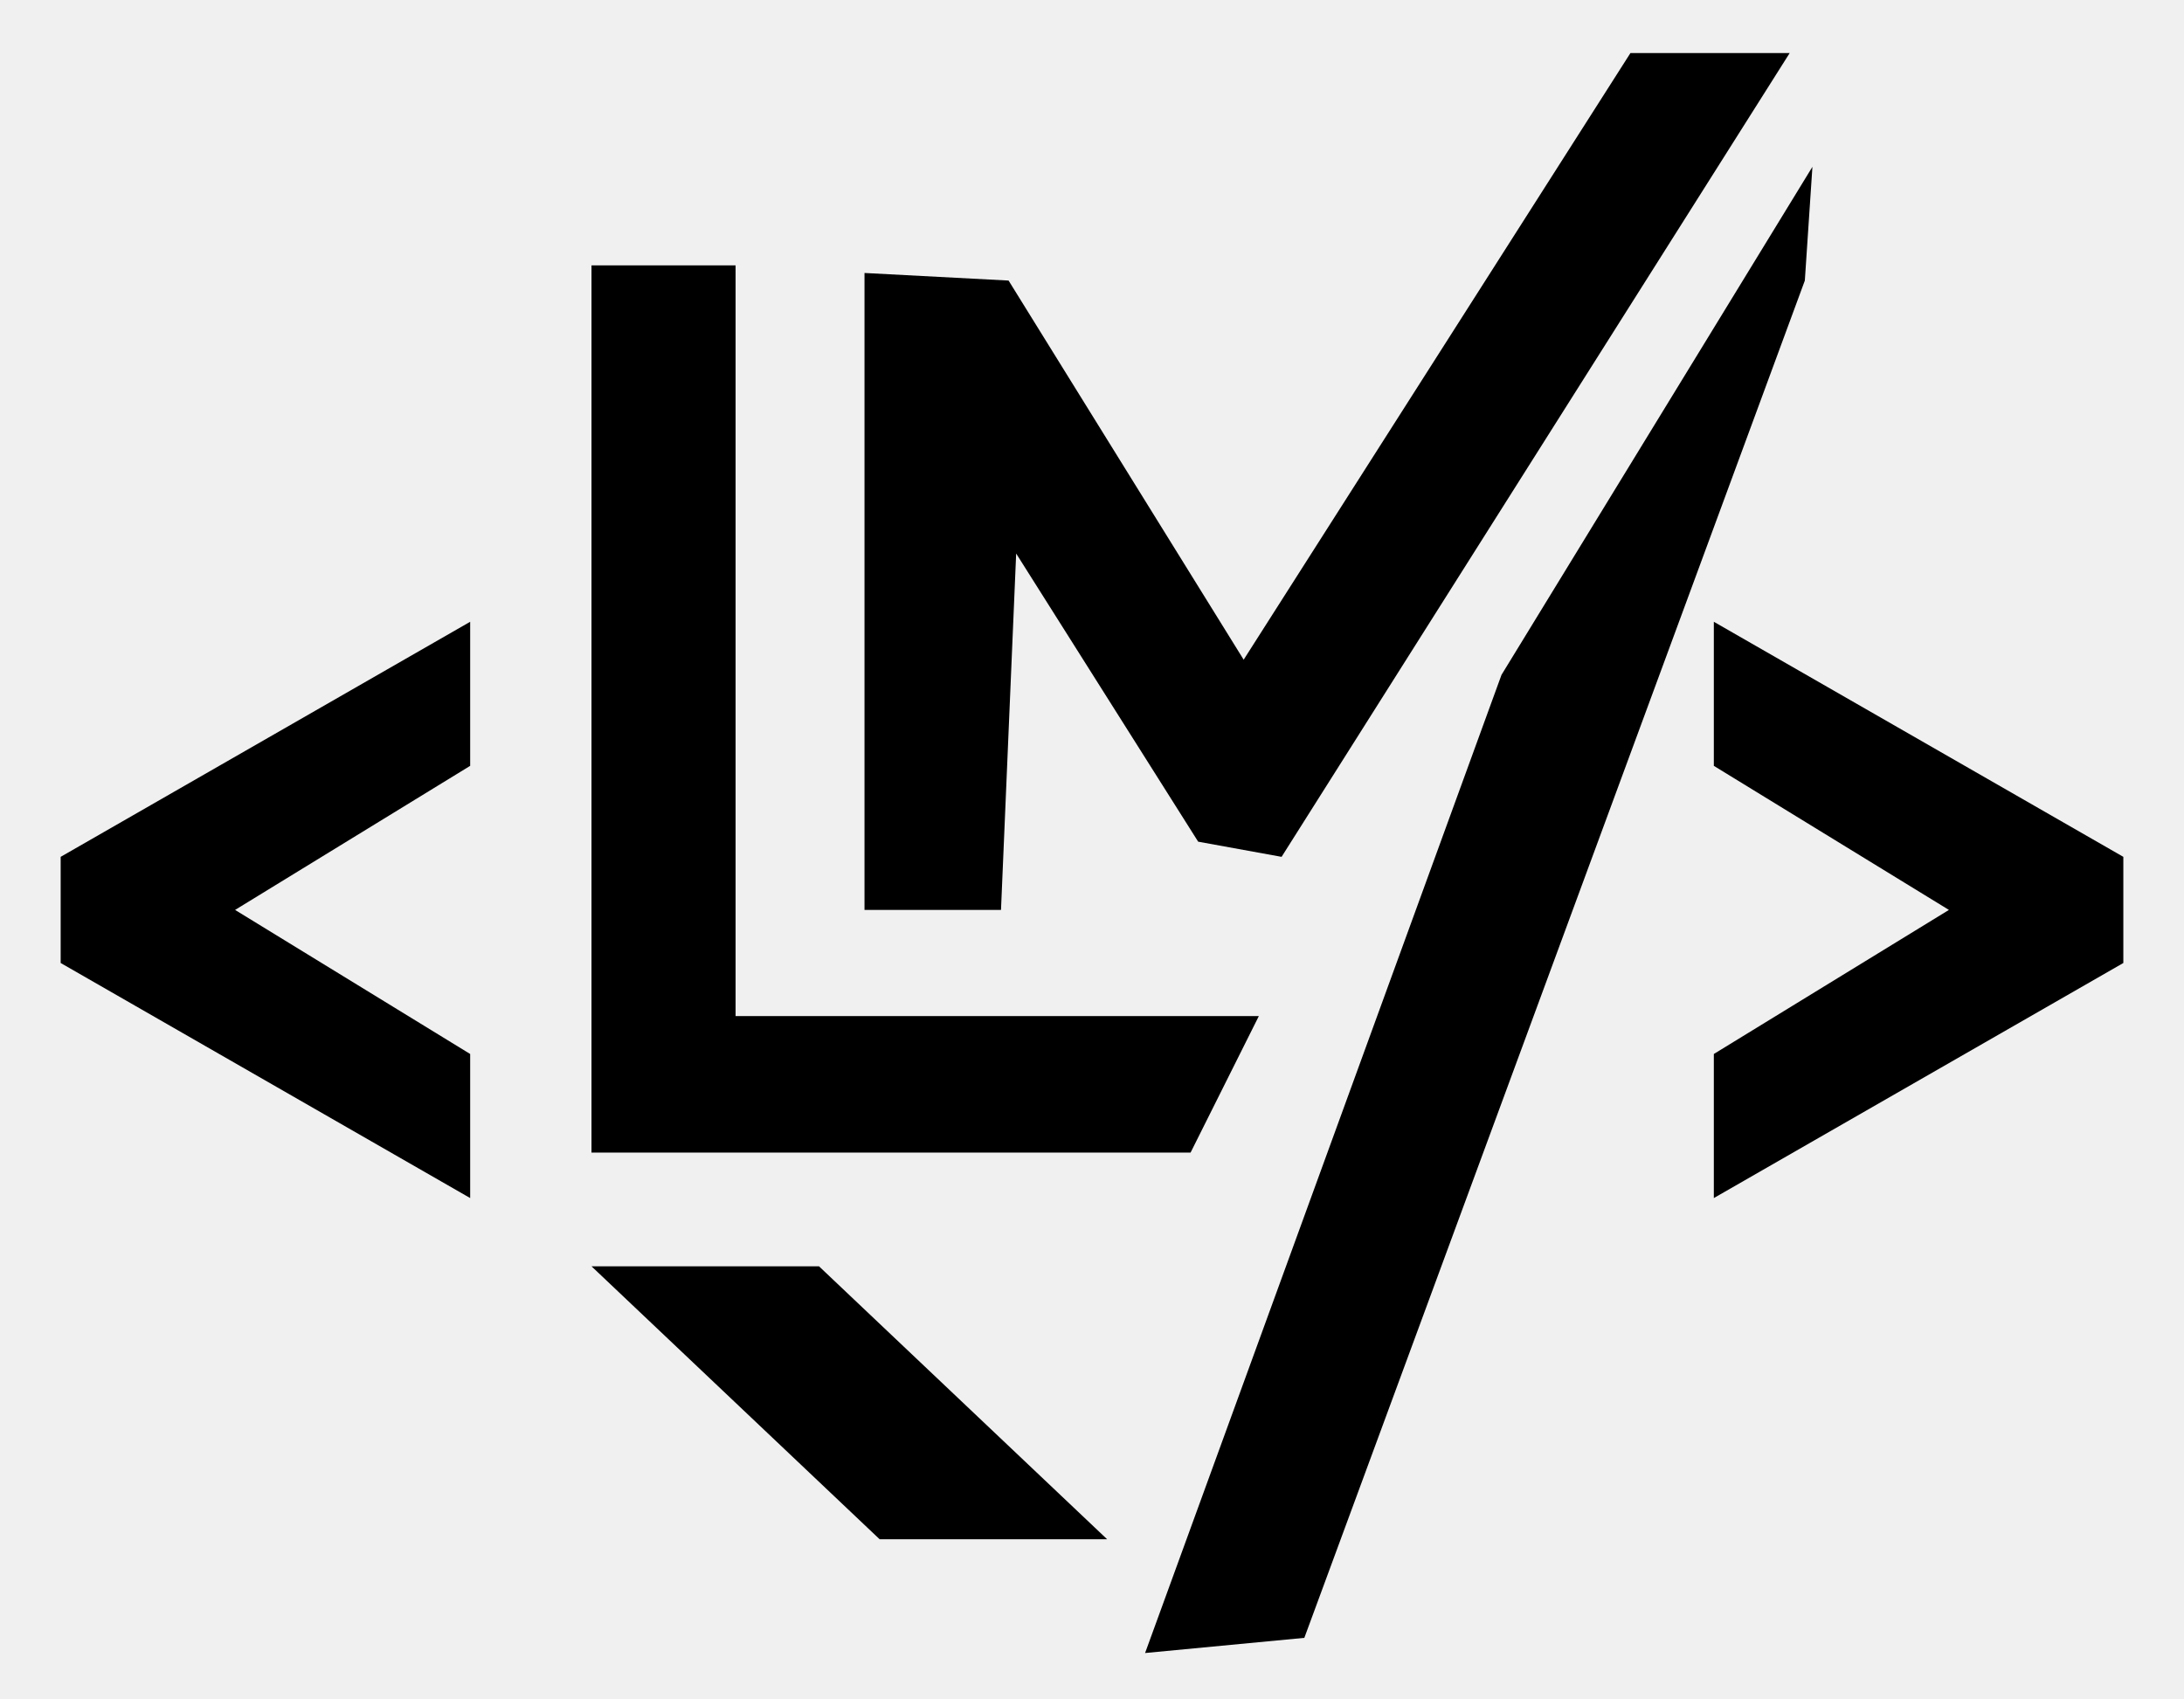
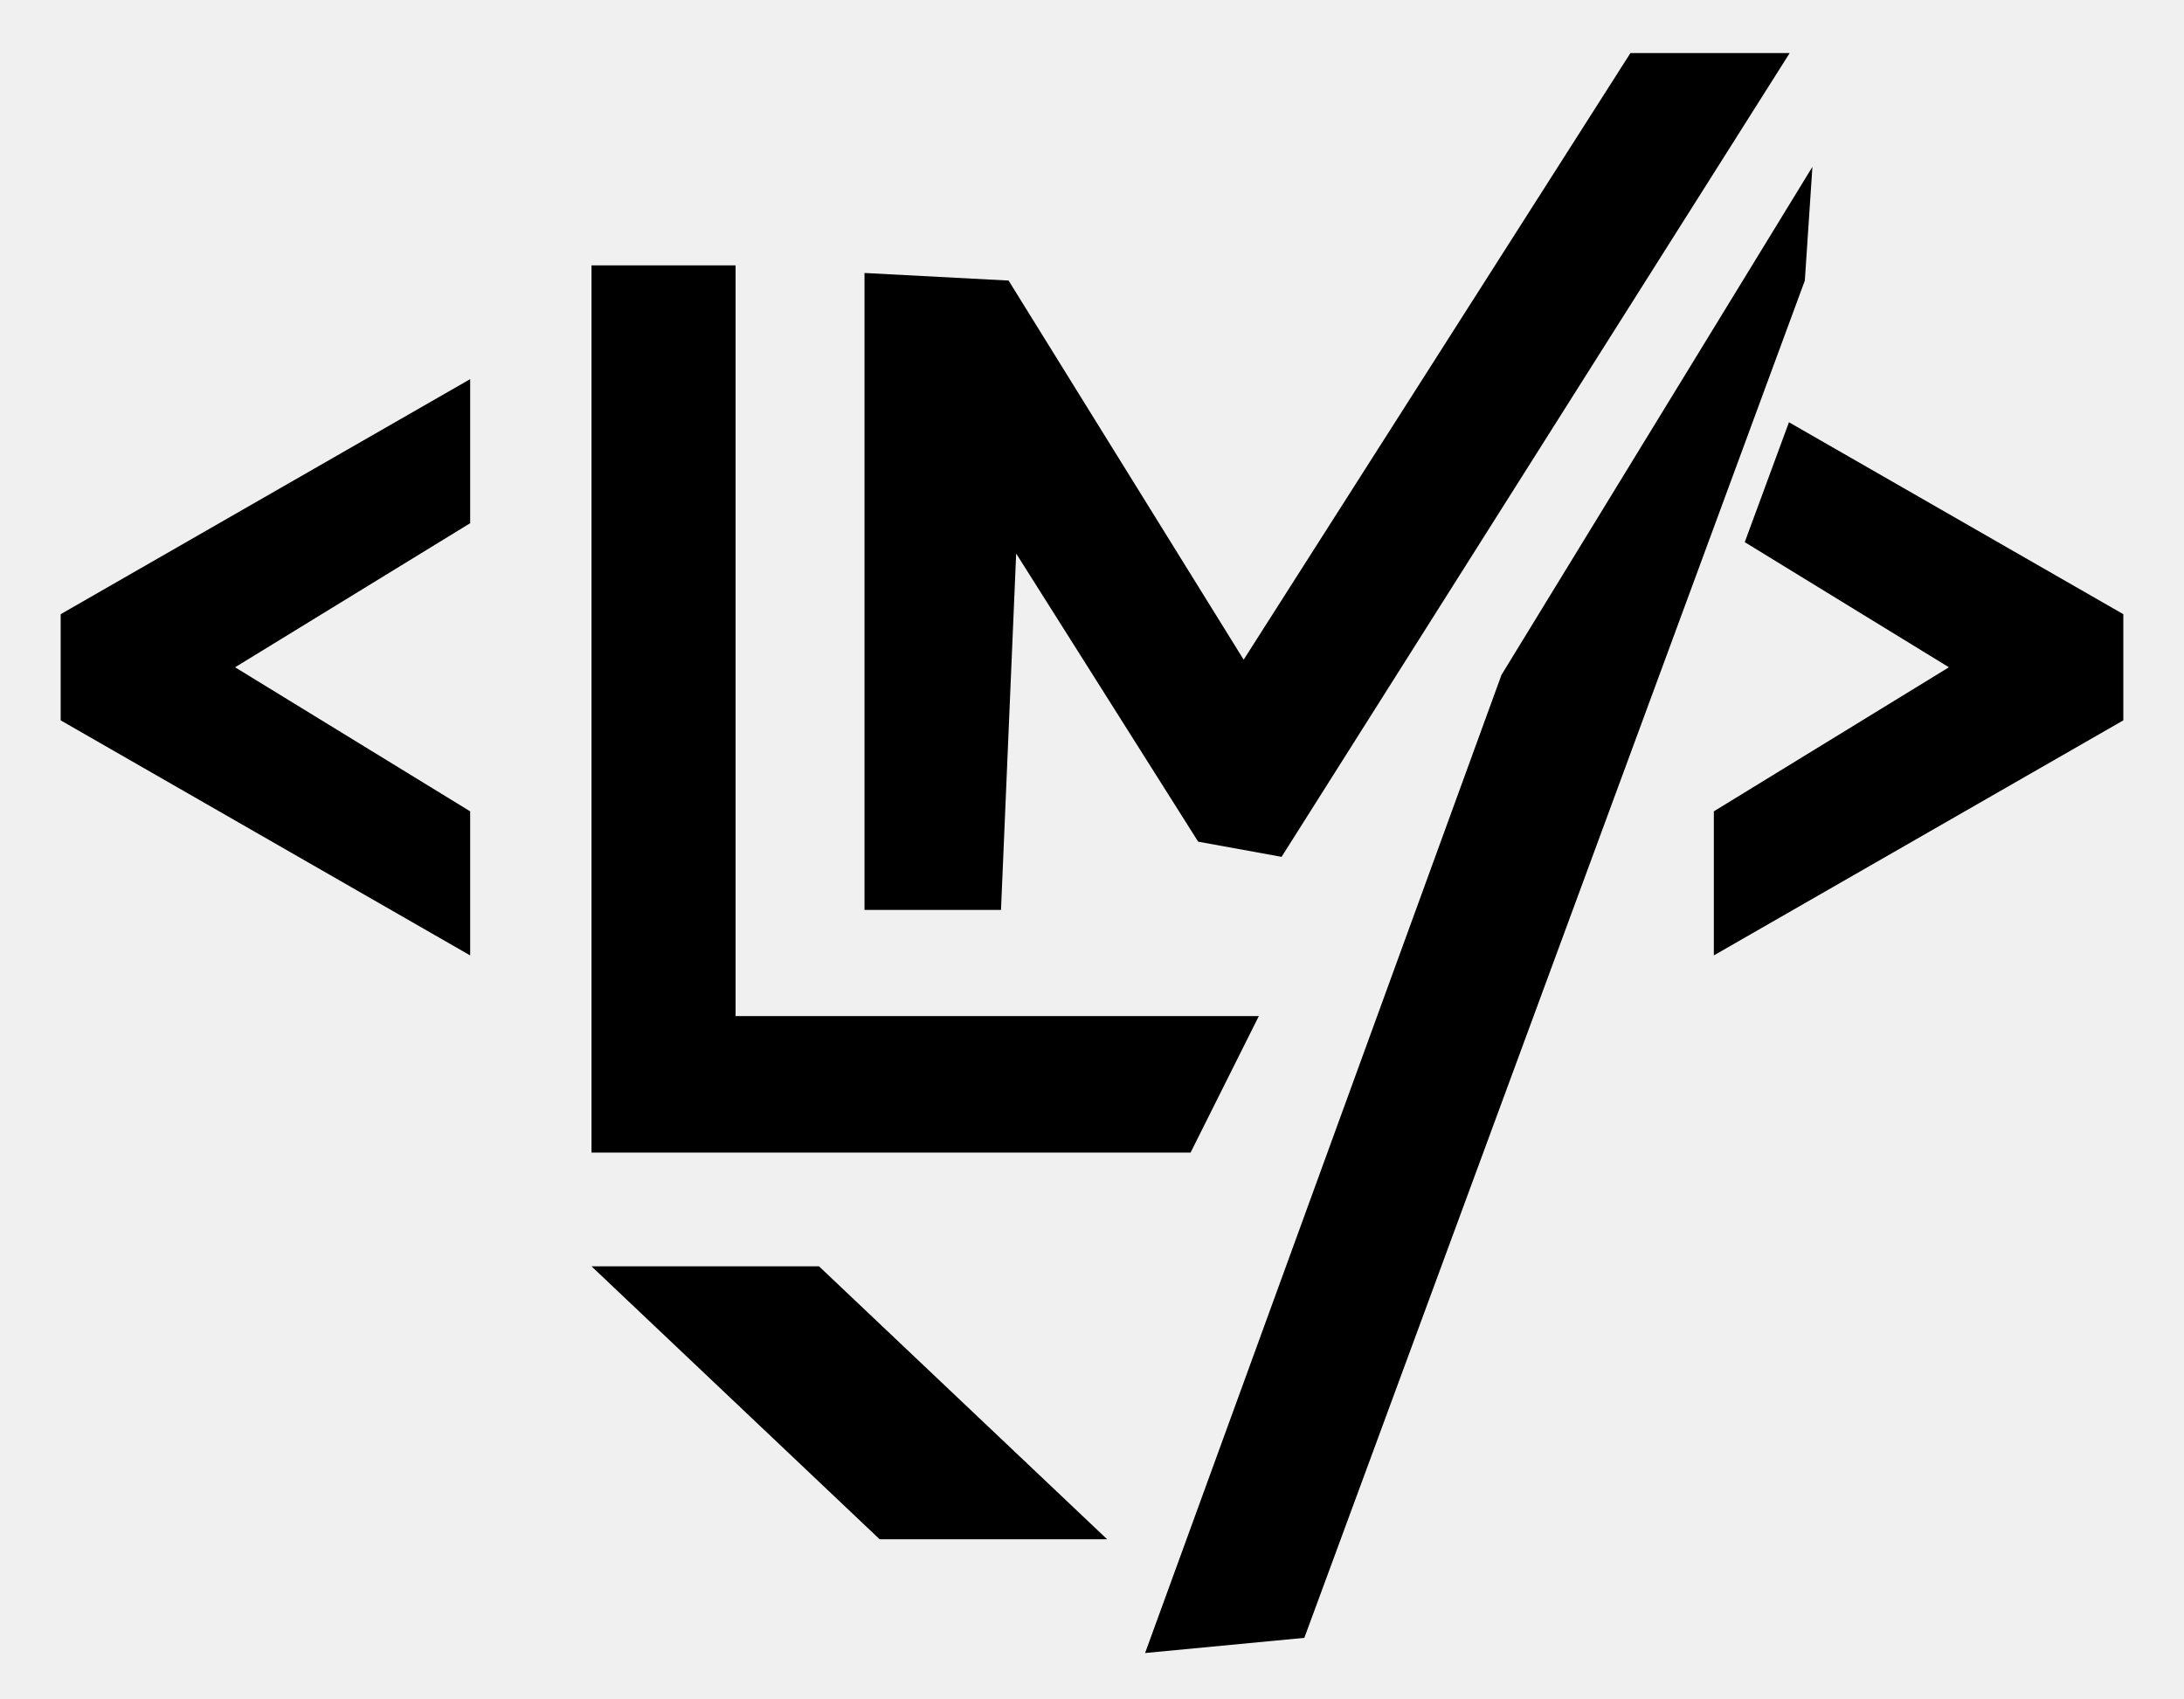
<svg xmlns="http://www.w3.org/2000/svg" viewBox="0 0 288 224" role="img" aria-label="Lucas Mitchel Dev">
+   <defs>
+     <mask id="lmd-knock" maskUnits="userSpaceOnUse" x="0" y="0" width="288" height="224">
+       <rect x="0" y="0" width="288" height="224" fill="#fff" />
+       <g fill="#000" stroke="#000" stroke-width="9" stroke-linejoin="round">
+         <path d="M215 7 L236 7 L169 113 L158 111 L134 73 L132 120 L114 120 L114 36 L133 37 L164 87 Z" />
+         <path d="M239 22 L238 37 L172 216 L151 218 L198 89 Z" />
+       </g>
+     </mask>
+   </defs>
  <g fill="currentColor">
-     <path d="M62 82 L62 101 L31 120 L62 139 L62 158 L8 127 L8 113 Z" />
-     <path d="M226 82 L226 101 L257 120 L226 139 L226 158 L280 127 L280 113 Z" />
+     <g mask="url(#lmd-knock)">
+       <path d="M62 50 L62 69 L31 88 L62 107 L62 126 L8 95 L8 81 Z" />
+       <path d="M226 50 L226 69 L257 88 L226 107 L226 126 L280 95 L280 81 Z" />
+     </g>
    <path d="M78 35 H97 V134 H166 L157 152 H78 Z" />
    <path d="M215 7 L236 7 L169 113 L158 111 L134 73 L132 120 L114 120 L114 36 L133 37 L164 87 Z" />
    <path d="M239 22 L238 37 L172 216 L151 218 L198 89 Z" />
    <path d="M78 167 L108 167 L146 203 L116 203 Z" />
  </g>
</svg>
